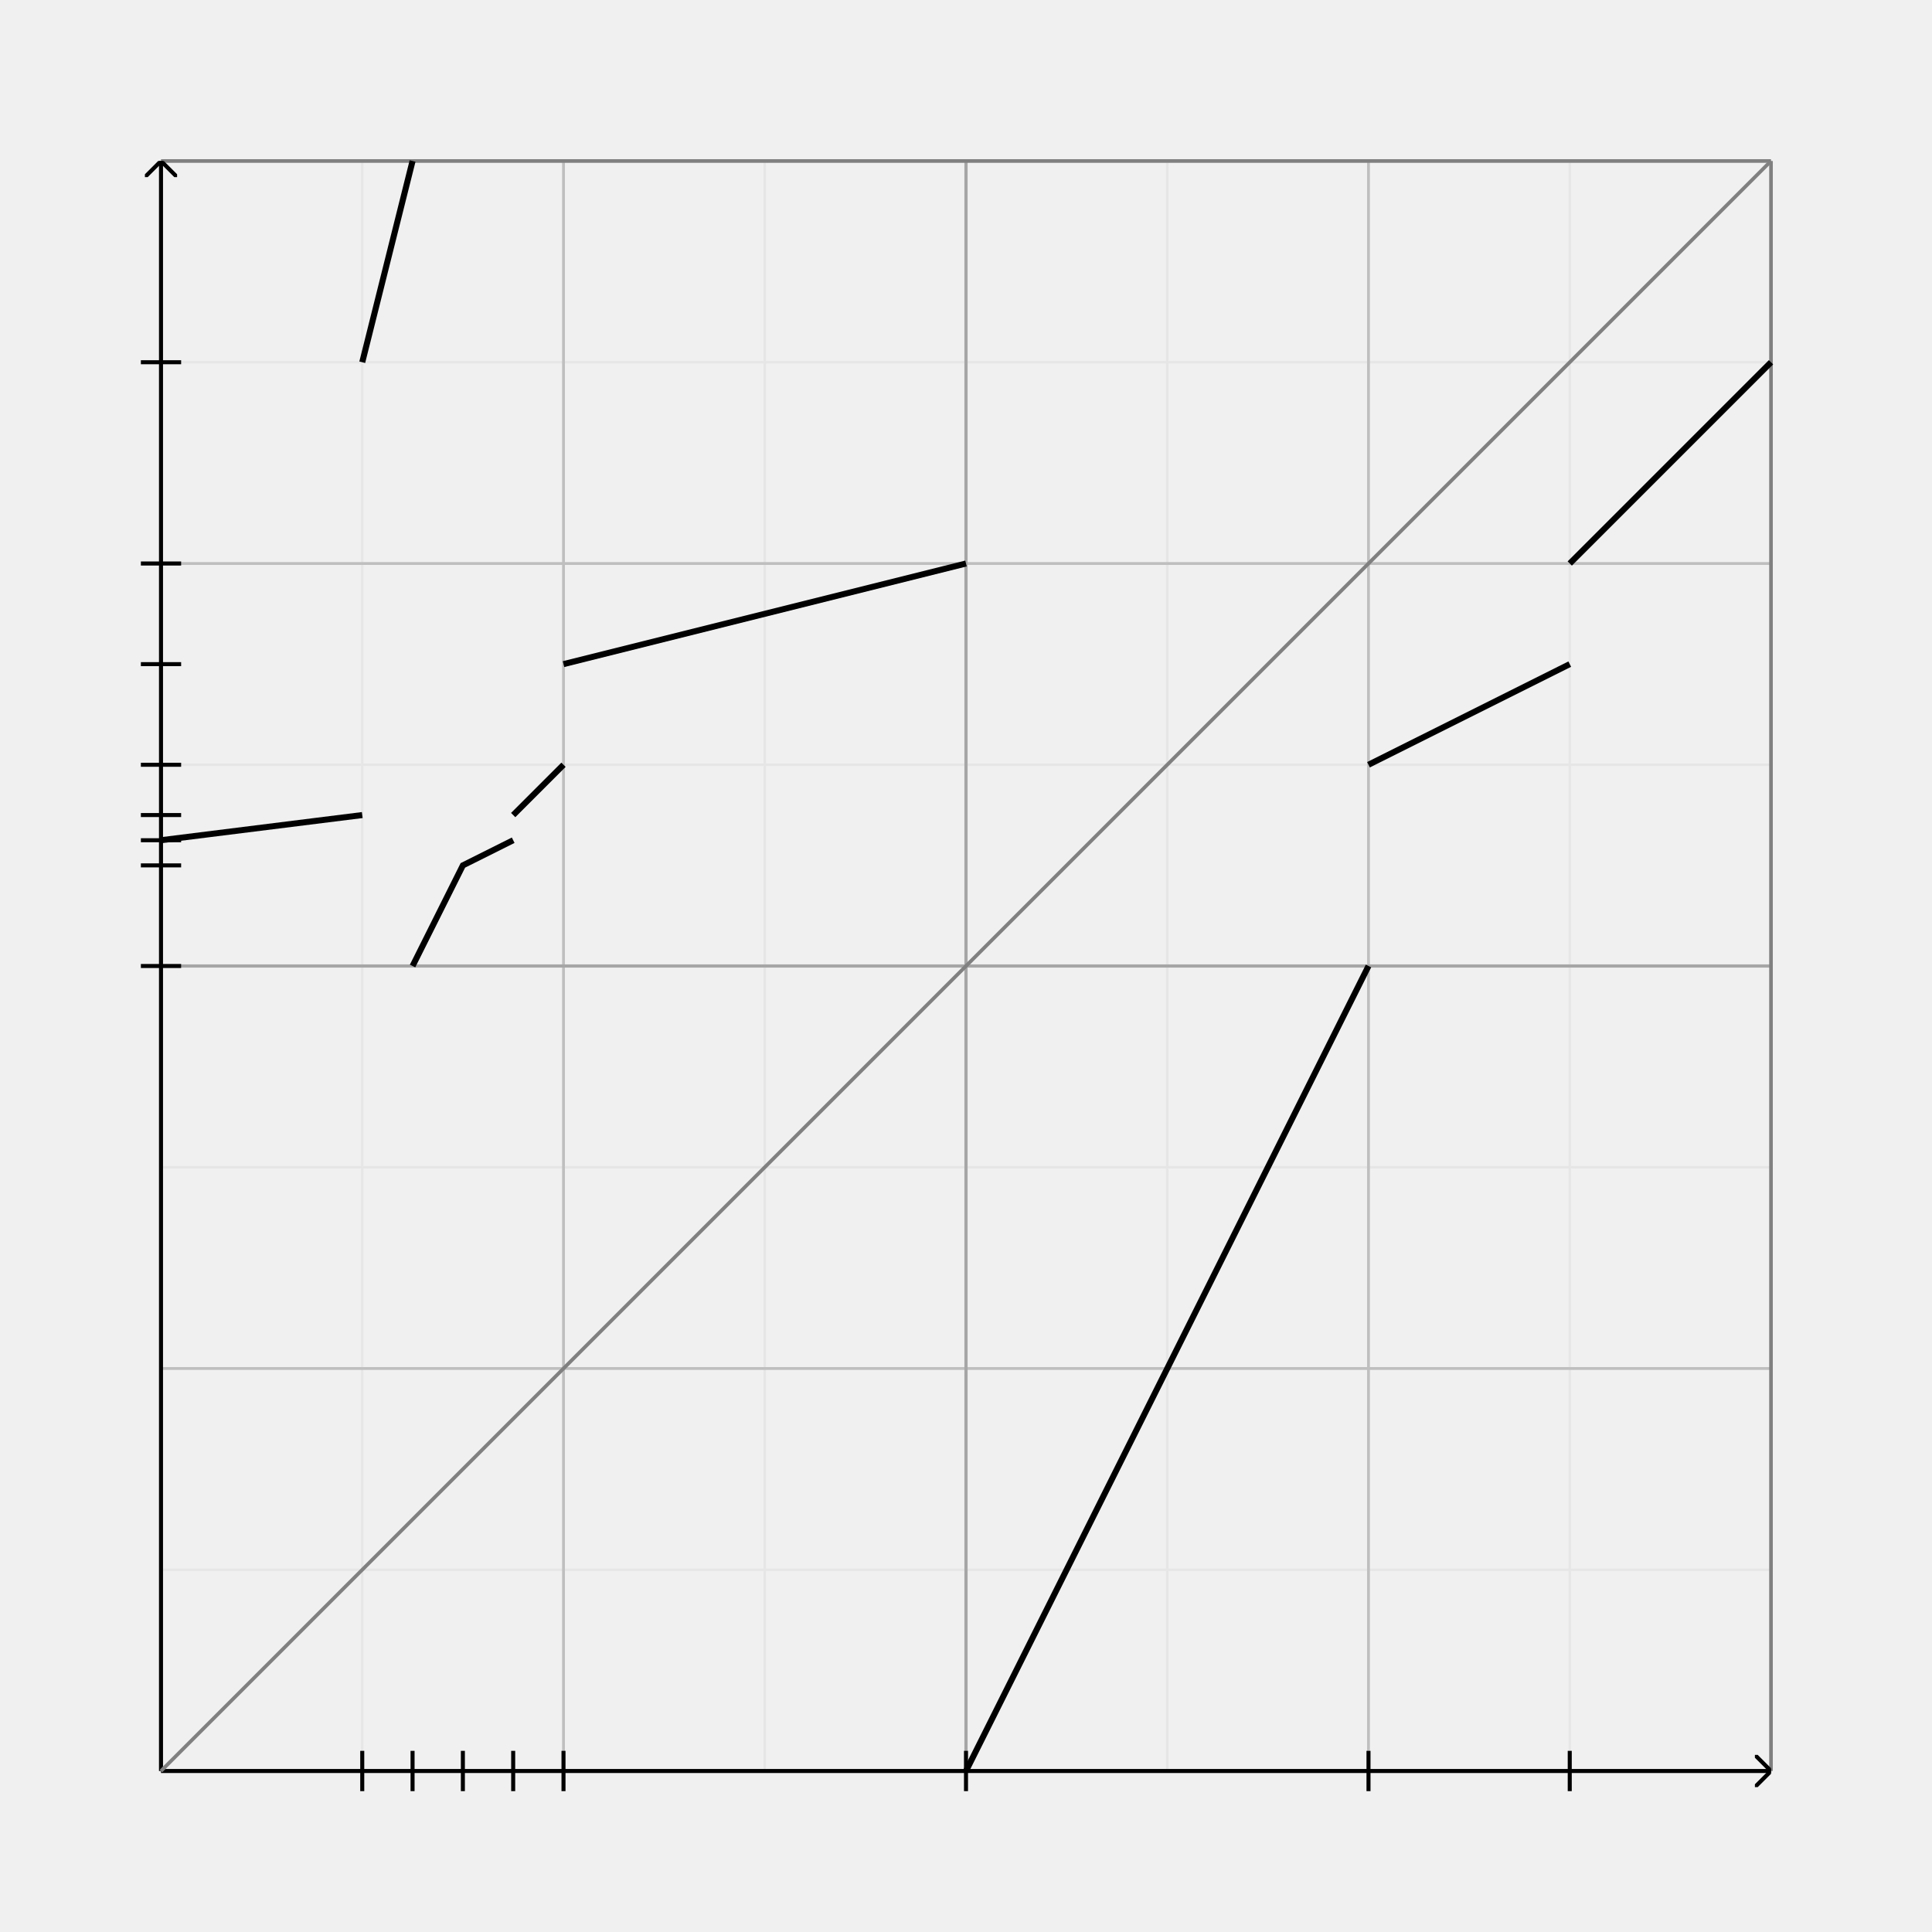
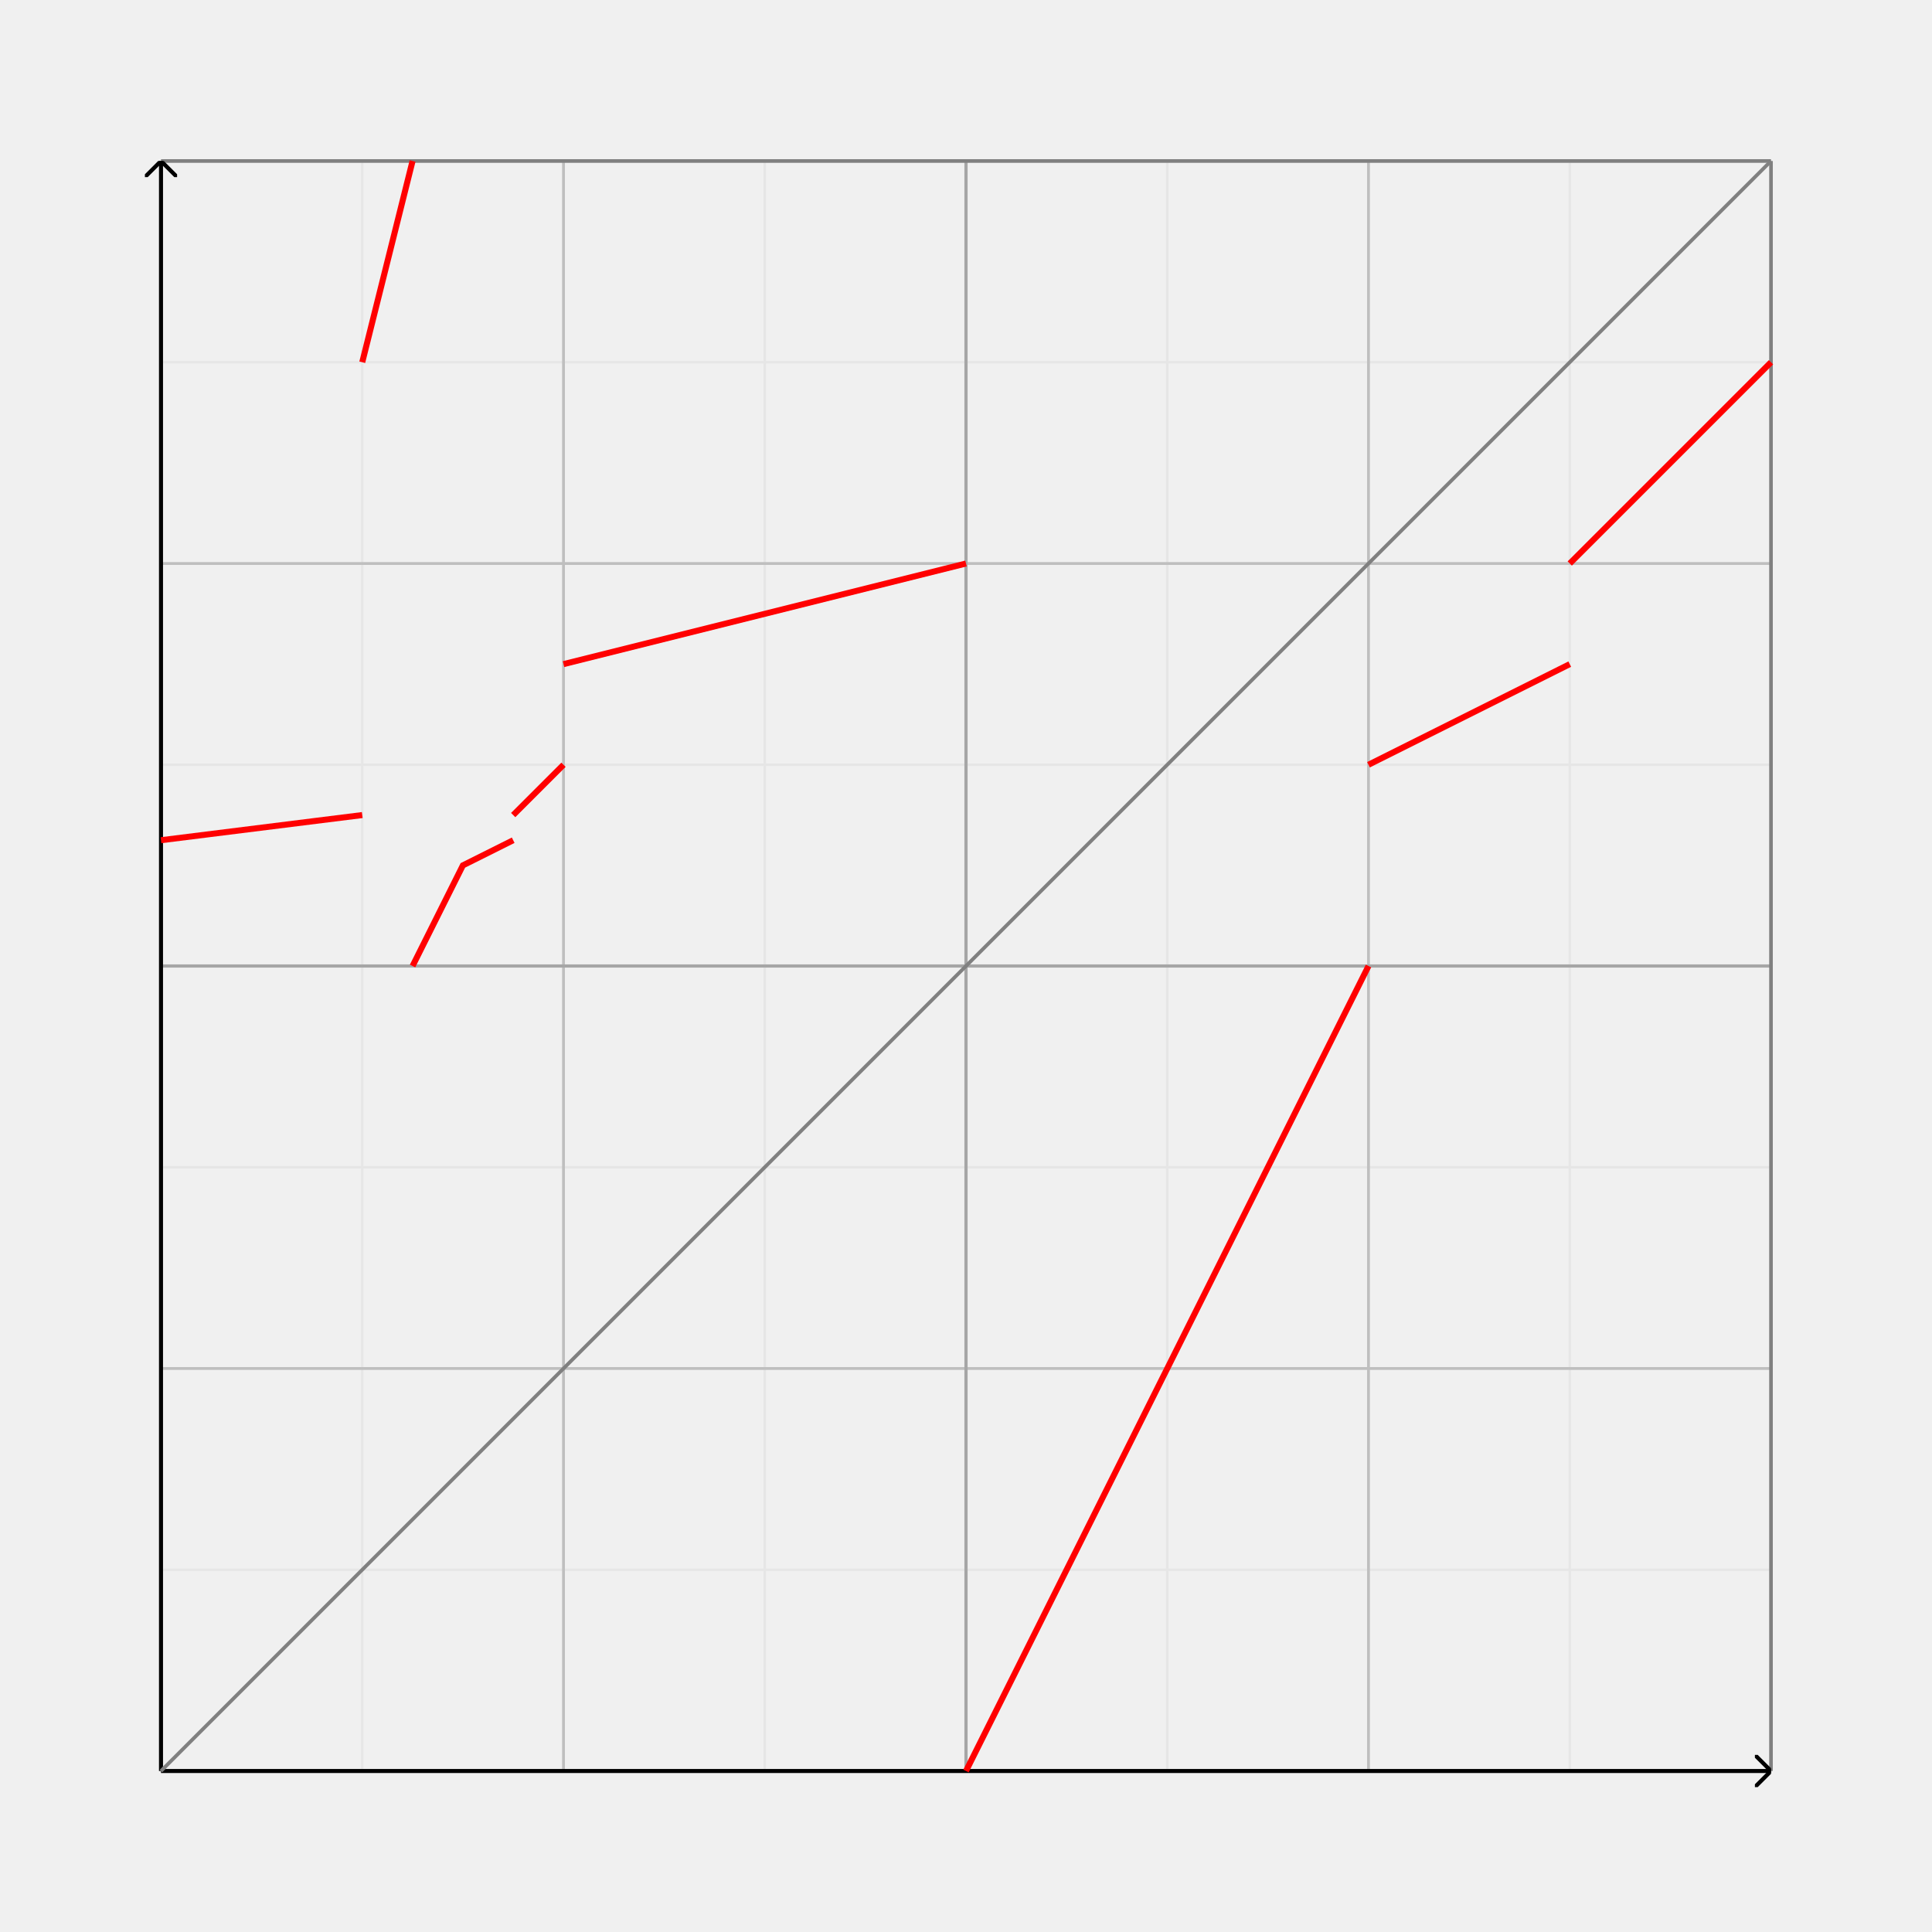
<svg xmlns="http://www.w3.org/2000/svg" baseProfile="full" height="480" version="1.1" viewBox="0,0,480,480" width="480">
  <defs>
    <style type="text/css">.axis {
	stroke: black;
	stroke-width: 1px;
	marker-mid: url(#tickmark);
	marker-end: url(#arrowhead);
}

.depth0 { stroke-width: 0.9px; stroke: #808080; }
.depth1 { stroke-width: 0.8px; stroke: #A6A6A6; }
.depth2 { stroke-width: 0.7px; stroke: #BFBFBF; }
.depth3 { stroke-width: 0.6px; stroke: #E6E6E6; }

#arrowhead {
	stroke: black;
	fill: none;
}

#tickmark {
	stroke: black;
	stroke-width: 2px;
}

.graph {
+ 	stroke: red;
+ }
+ 
+ /* :nth-of-type not supported by GNOME's image reader */
+ .graph:nth-of-type(2) {
+ 	stroke: blue;
+ }
+ 
+ .graph:nth-of-type(3) {
+ 	stroke: green;
+ }
+ 
+ .graph_segment {
	fill: none;
- 	stroke: black;
	stroke-width: 1.5px;
	marker-start: url(#continuity);
	marker-end: url(#discontinuity);
}

#discontinuity {
	fill: white;
	stroke: black;
}
</style>
    <marker id="arrowhead" markerHeight="8" markerUnits="strokeWidth" markerWidth="4" orient="auto" refX="4" refY="4">
      <polyline points="0,8 4,4 0,0" />
    </marker>
    <marker id="tickmark" markerHeight="10" markerUnits="strokeWidth" markerWidth="1" orient="auto" refX="0.5" refY="5">
      <line x1="0" x2="0" y1="0" y2="10" />
    </marker>
  </defs>
  <g id="canvas" transform="translate(40,40) scale(1,-1) translate(0,-400)">
    <line class="grid depth3" x1="50.0" x2="50.0" y1="0" y2="400" />
    <line class="grid depth3" x1="0" x2="400" y1="50.0" y2="50.0" />
    <line class="grid depth3" x1="150.0" x2="150.0" y1="0" y2="400" />
    <line class="grid depth3" x1="0" x2="400" y1="150.0" y2="150.0" />
    <line class="grid depth3" x1="250.0" x2="250.0" y1="0" y2="400" />
    <line class="grid depth3" x1="0" x2="400" y1="250.0" y2="250.0" />
    <line class="grid depth3" x1="350.0" x2="350.0" y1="0" y2="400" />
    <line class="grid depth3" x1="0" x2="400" y1="350.0" y2="350.0" />
    <line class="grid depth2" x1="100.0" x2="100.0" y1="0" y2="400" />
    <line class="grid depth2" x1="0" x2="400" y1="100.0" y2="100.0" />
    <line class="grid depth2" x1="300.0" x2="300.0" y1="0" y2="400" />
    <line class="grid depth2" x1="0" x2="400" y1="300.0" y2="300.0" />
    <line class="grid depth1" x1="200.0" x2="200.0" y1="0" y2="400" />
    <line class="grid depth1" x1="0" x2="400" y1="200.0" y2="200.0" />
    <line class="grid depth0" x1="400.0" x2="400.0" y1="0" y2="400" />
    <line class="grid depth0" x1="0" x2="400" y1="400.0" y2="400.0" />
-     <polyline class="axis" points="0,0 50.0,0 62.5,0 75.0,0 87.5,0 100.0,0 200.0,0 300.0,0 350.0,0 400.0,0" />
-     <polyline class="axis" points="0,0 0,200.0 0,225.0 0,231.25 0,237.5 0,250.0 0,275.0 0,300.0 0,350.0 0,400.0" />
+     <polyline class="axis" points="0,0 400,0" />
+     <polyline class="axis" points="0,0 0,400" />
    <line class="grid depth0" x1="0" x2="400" y1="0" y2="400" />
-     <path class="graph" d="M 0.0 231.25 L 50.0 237.5" />
-     <path class="graph" d="M 50.0 350.0 L 62.5 400.0" />
-     <path class="graph" d="M 62.5 200.0 L 75.0 225.0 L 87.5 231.25" />
-     <path class="graph" d="M 87.5 237.5 L 100.0 250.0" />
-     <path class="graph" d="M 100.0 275.0 L 200.0 300.0" />
-     <path class="graph" d="M 200.0 0.0 L 300.0 200.0" />
-     <path class="graph" d="M 300.0 250.0 L 350.0 275.0" />
-     <path class="graph" d="M 350.0 300.0 L 400.0 350.0" />
+     <g class="graph" id="graph_0">
+       <path class="graph_segment" d="M 0.0 231.25 L 50.0 237.5" />
+       <path class="graph_segment" d="M 50.0 350.0 L 62.5 400.0" />
+       <path class="graph_segment" d="M 62.5 200.0 L 75.0 225.0 L 87.5 231.25" />
+       <path class="graph_segment" d="M 87.5 237.5 L 100.0 250.0" />
+       <path class="graph_segment" d="M 100.0 275.0 L 200.0 300.0" />
+       <path class="graph_segment" d="M 200.0 0.0 L 300.0 200.0" />
+       <path class="graph_segment" d="M 300.0 250.0 L 350.0 275.0" />
+       <path class="graph_segment" d="M 350.0 300.0 L 400.0 350.0" />
+     </g>
  </g>
</svg>
